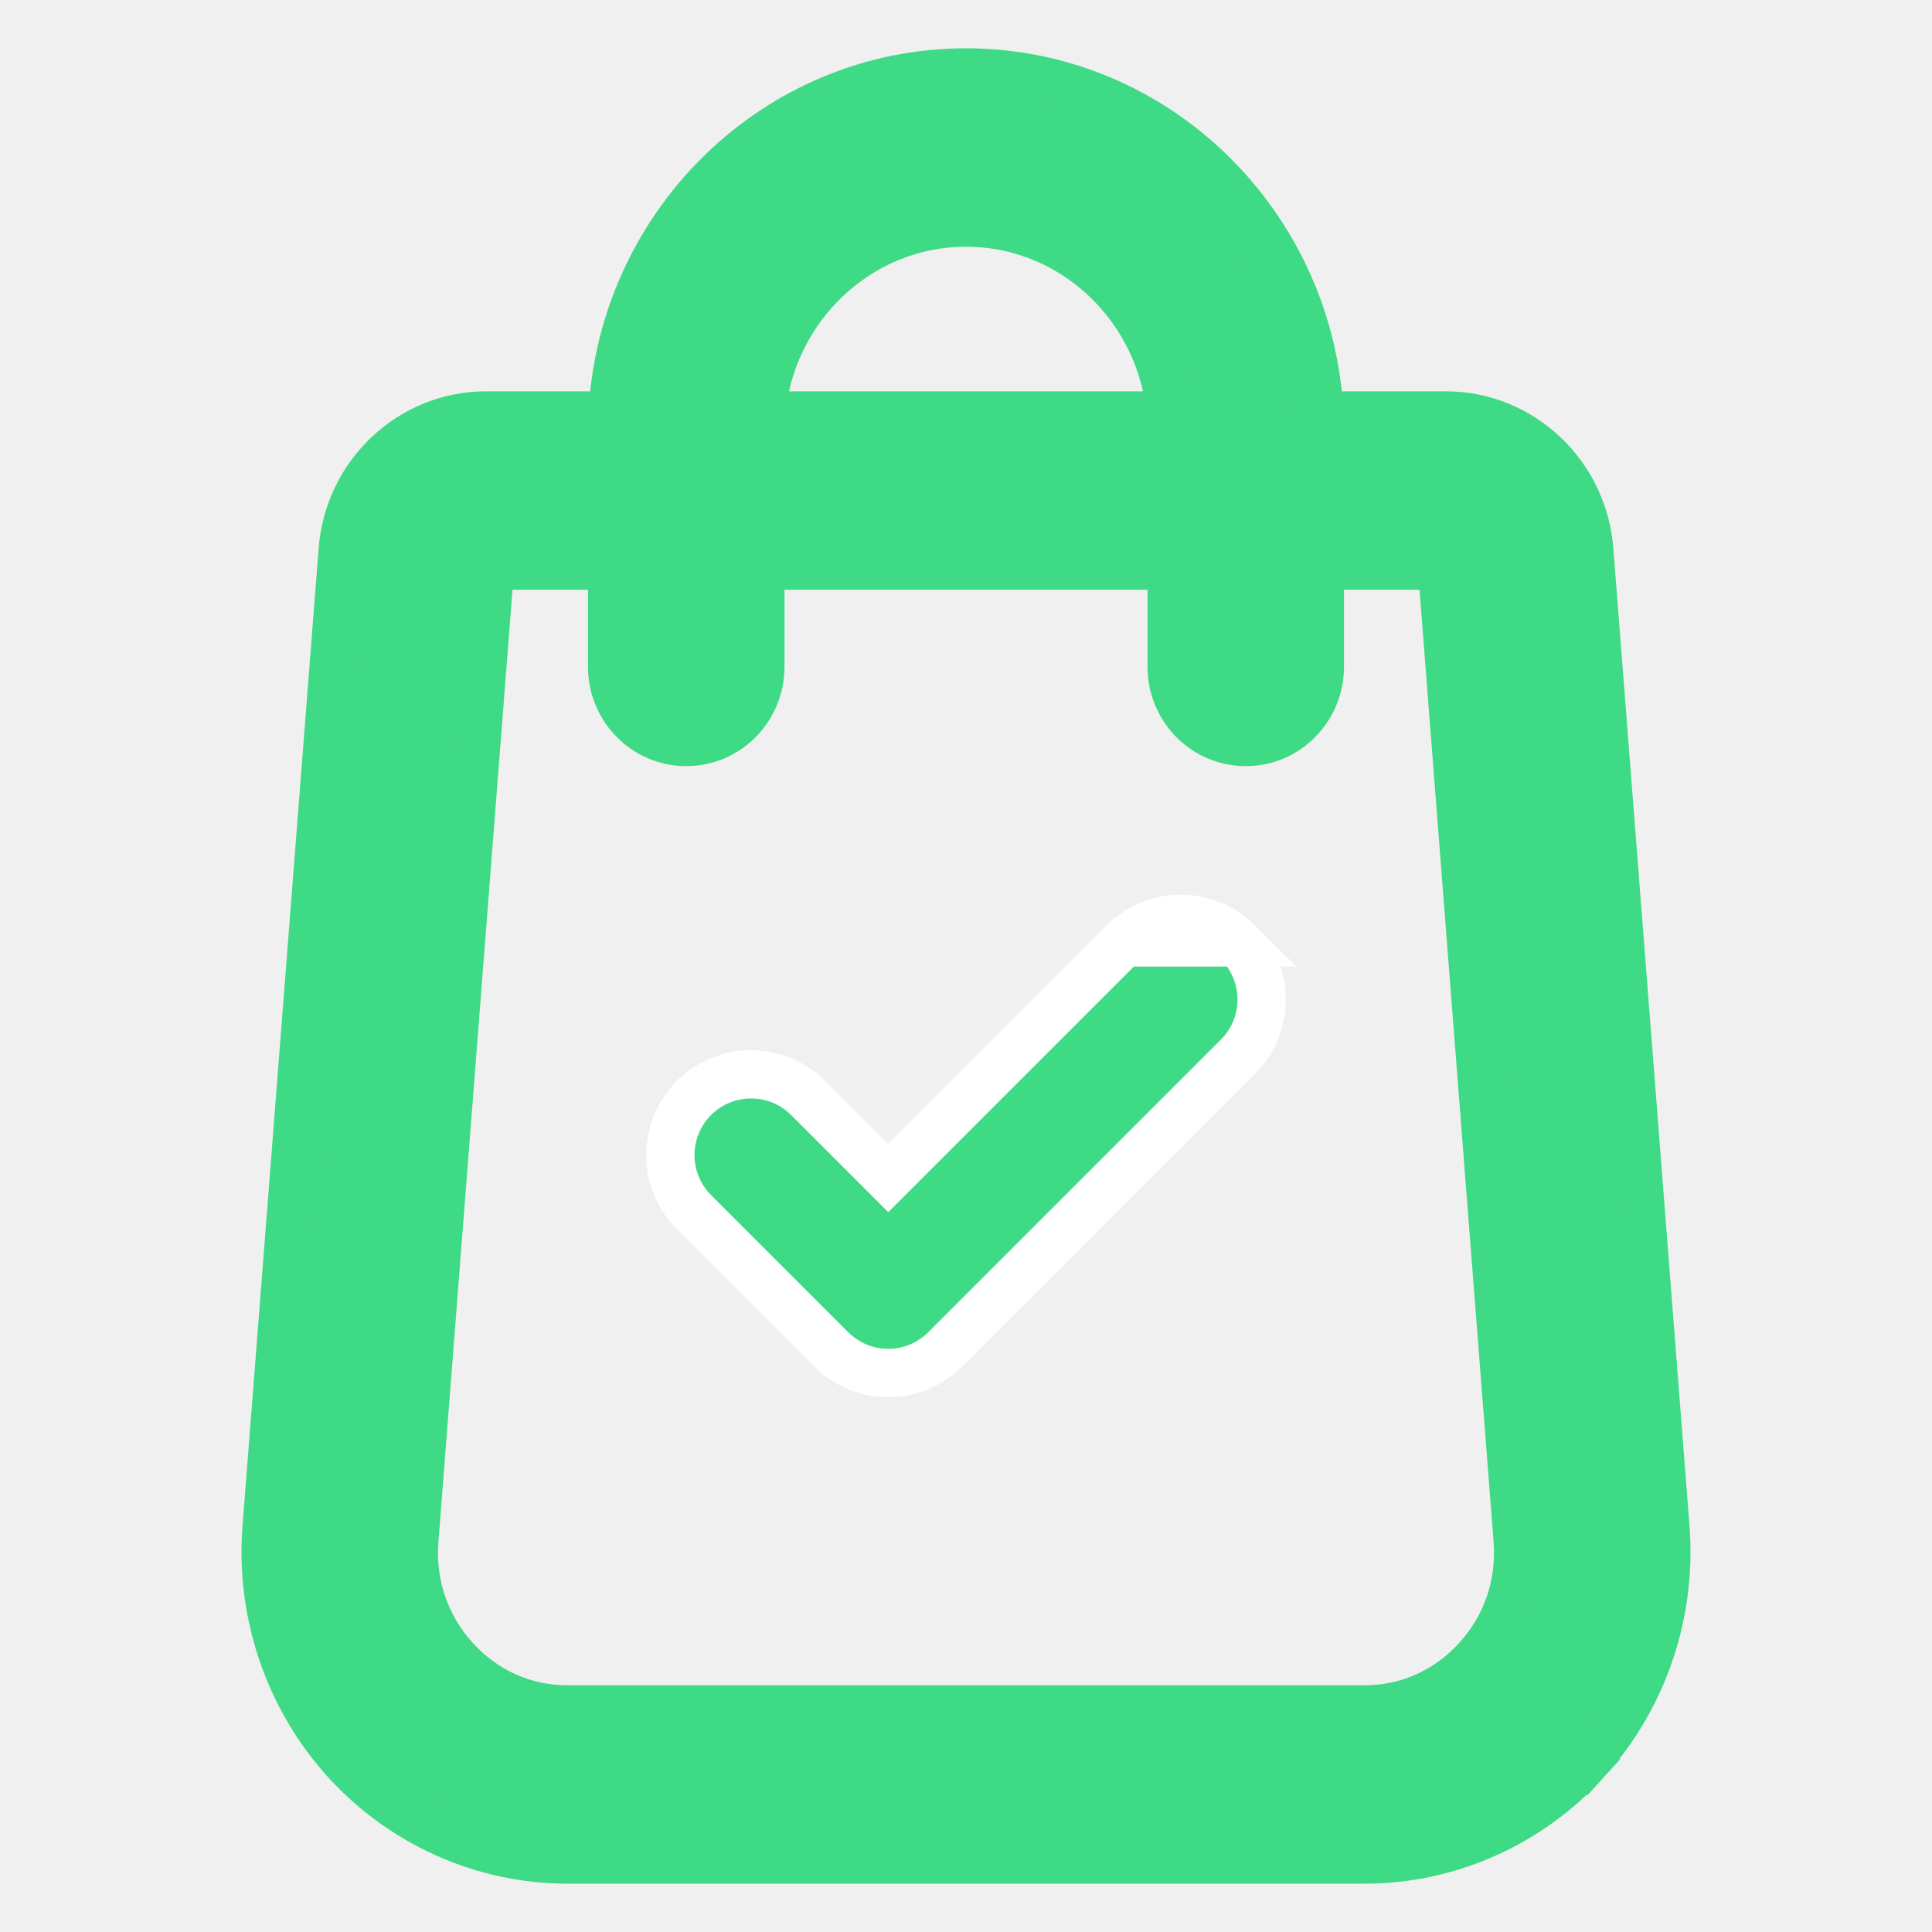
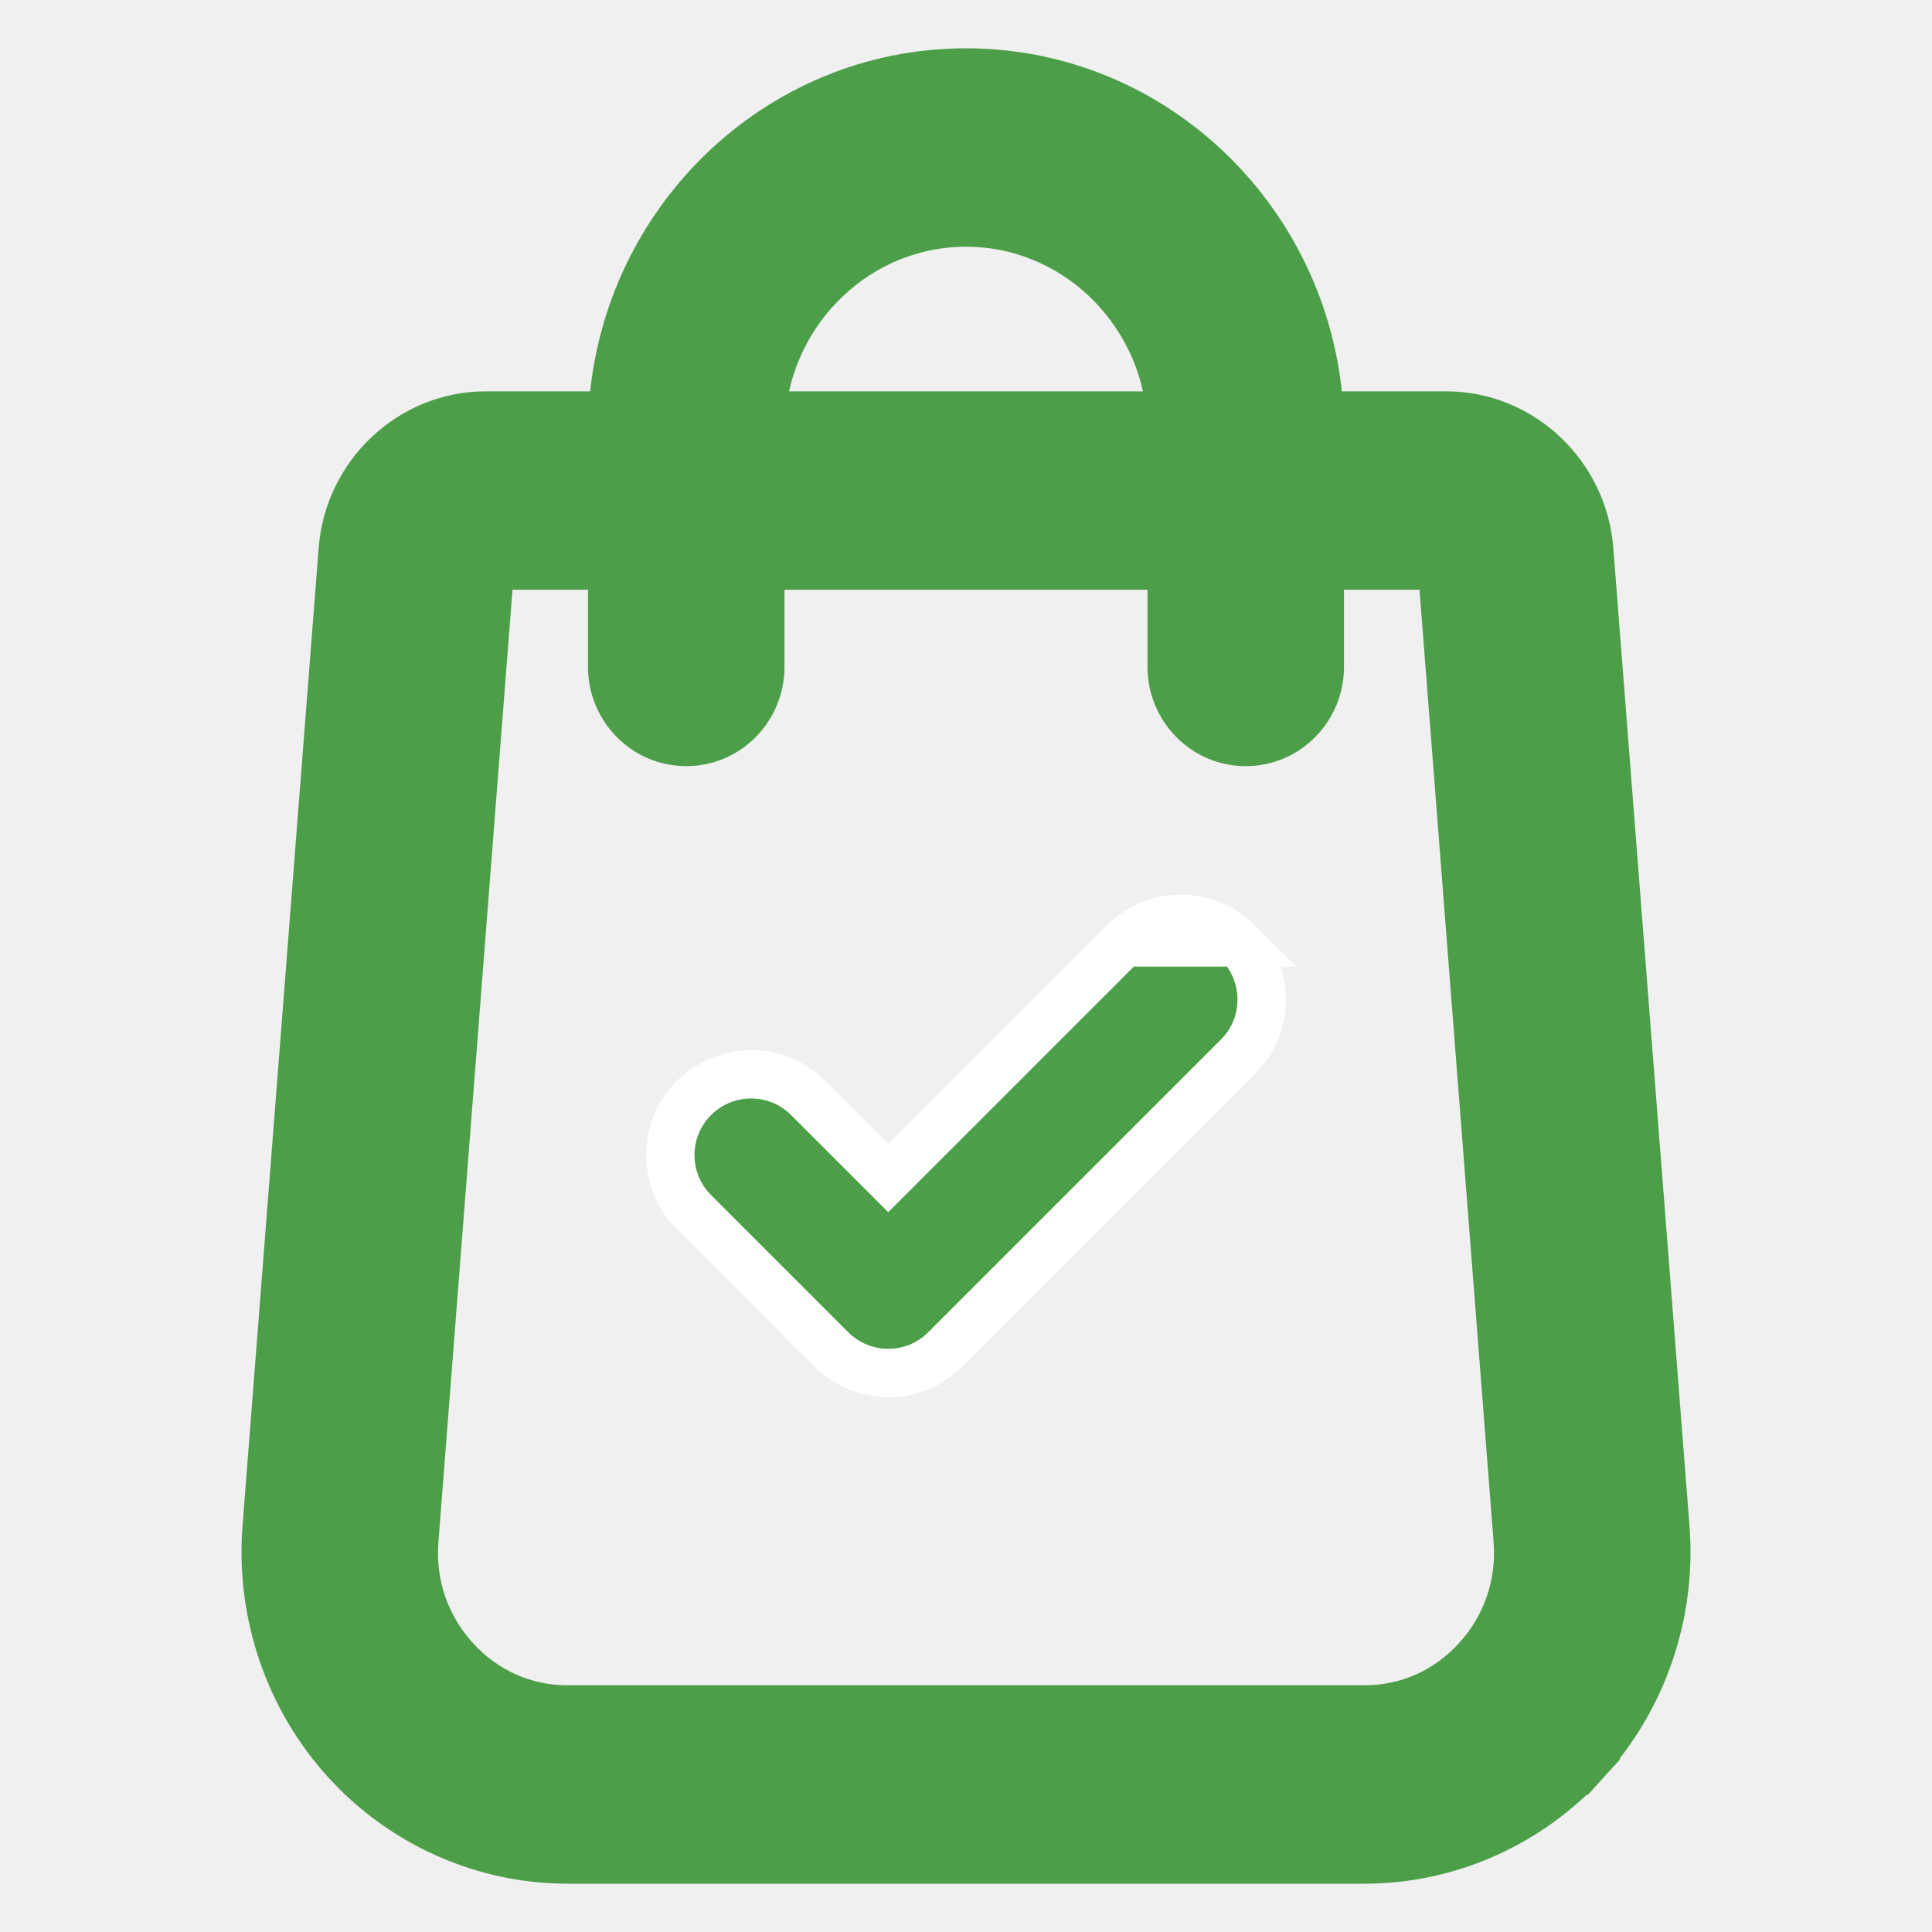
<svg xmlns="http://www.w3.org/2000/svg" width="20" height="20" viewBox="0 0 20 20" fill="none">
-   <path d="M17.241 15.825L17.241 15.824L16.452 5.696C16.452 5.696 16.452 5.696 16.452 5.696C16.394 4.917 15.747 4.301 14.971 4.301H13.659C13.567 2.331 11.966 0.75 10 0.75C8.035 0.75 6.433 2.331 6.341 4.301H5.03C4.253 4.301 3.606 4.916 3.548 5.694C3.548 5.694 3.548 5.694 3.548 5.694L2.759 15.826L2.759 15.826C2.693 16.705 2.992 17.581 3.581 18.229C4.17 18.877 5.006 19.25 5.875 19.25H14.125C14.995 19.25 15.83 18.877 16.419 18.229L16.234 18.061L16.419 18.229C17.008 17.581 17.307 16.705 17.241 15.825ZM5.074 5.855H6.337V6.904C6.337 7.328 6.676 7.681 7.104 7.681C7.532 7.681 7.871 7.328 7.871 6.904V5.855H12.129V6.904C12.129 7.328 12.468 7.681 12.896 7.681C13.324 7.681 13.663 7.328 13.663 6.904V5.855H14.926L15.711 15.944C15.711 15.944 15.711 15.944 15.711 15.945C15.746 16.404 15.596 16.84 15.29 17.176C14.985 17.512 14.572 17.696 14.125 17.696H5.875C5.428 17.696 5.015 17.512 4.71 17.176C4.404 16.84 4.254 16.404 4.289 15.946C4.289 15.946 4.289 15.946 4.289 15.946L5.074 5.855ZM7.878 4.301C7.968 3.181 8.889 2.304 10 2.304C11.111 2.304 12.032 3.181 12.122 4.301H7.878Z" fill="#3FDA85" stroke="#3FDA85" stroke-width="0.5" />
-   <path d="M11.634 9.756C11.96 9.43 12.489 9.43 12.816 9.756L11.634 9.756ZM11.634 9.756V9.756L11.634 9.756L9.195 12.195L8.366 11.366C8.366 11.366 8.366 11.366 8.366 11.366C8.04 11.04 7.511 11.04 7.184 11.366C6.858 11.692 6.858 12.222 7.184 12.548L8.604 13.968C8.767 14.131 8.982 14.213 9.195 14.213C9.408 14.213 9.623 14.131 9.786 13.968C9.786 13.968 9.786 13.968 9.786 13.968L12.816 10.938C13.142 10.612 13.142 10.083 12.816 9.756L11.634 9.756Z" fill="#3FDA85" stroke="white" stroke-width="0.5" />
+   <path d="M17.241 15.825L17.241 15.824L16.452 5.696C16.452 5.696 16.452 5.696 16.452 5.696C16.394 4.917 15.747 4.301 14.971 4.301H13.659C13.567 2.331 11.966 0.75 10 0.75C8.035 0.75 6.433 2.331 6.341 4.301H5.03C4.253 4.301 3.606 4.916 3.548 5.694C3.548 5.694 3.548 5.694 3.548 5.694L2.759 15.826L2.759 15.826C2.693 16.705 2.992 17.581 3.581 18.229C4.17 18.877 5.006 19.25 5.875 19.25H14.125C14.995 19.25 15.83 18.877 16.419 18.229L16.234 18.061L16.419 18.229C17.008 17.581 17.307 16.705 17.241 15.825ZM5.074 5.855H6.337V6.904C6.337 7.328 6.676 7.681 7.104 7.681C7.532 7.681 7.871 7.328 7.871 6.904V5.855H12.129V6.904C12.129 7.328 12.468 7.681 12.896 7.681C13.324 7.681 13.663 7.328 13.663 6.904V5.855H14.926L15.711 15.944C15.711 15.944 15.711 15.944 15.711 15.945C15.746 16.404 15.596 16.84 15.29 17.176C14.985 17.512 14.572 17.696 14.125 17.696H5.875C5.428 17.696 5.015 17.512 4.71 17.176C4.404 16.84 4.254 16.404 4.289 15.946C4.289 15.946 4.289 15.946 4.289 15.946L5.074 5.855ZM7.878 4.301C7.968 3.181 8.889 2.304 10 2.304C11.111 2.304 12.032 3.181 12.122 4.301H7.878Z" fill="#4C9E48" stroke="#4C9E48" stroke-width="0.5" />
+   <path d="M11.634 9.756C11.96 9.43 12.489 9.43 12.816 9.756L11.634 9.756ZM11.634 9.756V9.756L11.634 9.756L9.195 12.195L8.366 11.366C8.366 11.366 8.366 11.366 8.366 11.366C8.04 11.04 7.511 11.04 7.184 11.366C6.858 11.692 6.858 12.222 7.184 12.548L8.604 13.968C8.767 14.131 8.982 14.213 9.195 14.213C9.408 14.213 9.623 14.131 9.786 13.968C9.786 13.968 9.786 13.968 9.786 13.968L12.816 10.938C13.142 10.612 13.142 10.083 12.816 9.756L11.634 9.756Z" fill="#4C9E48" stroke="white" stroke-width="0.5" />
</svg>
